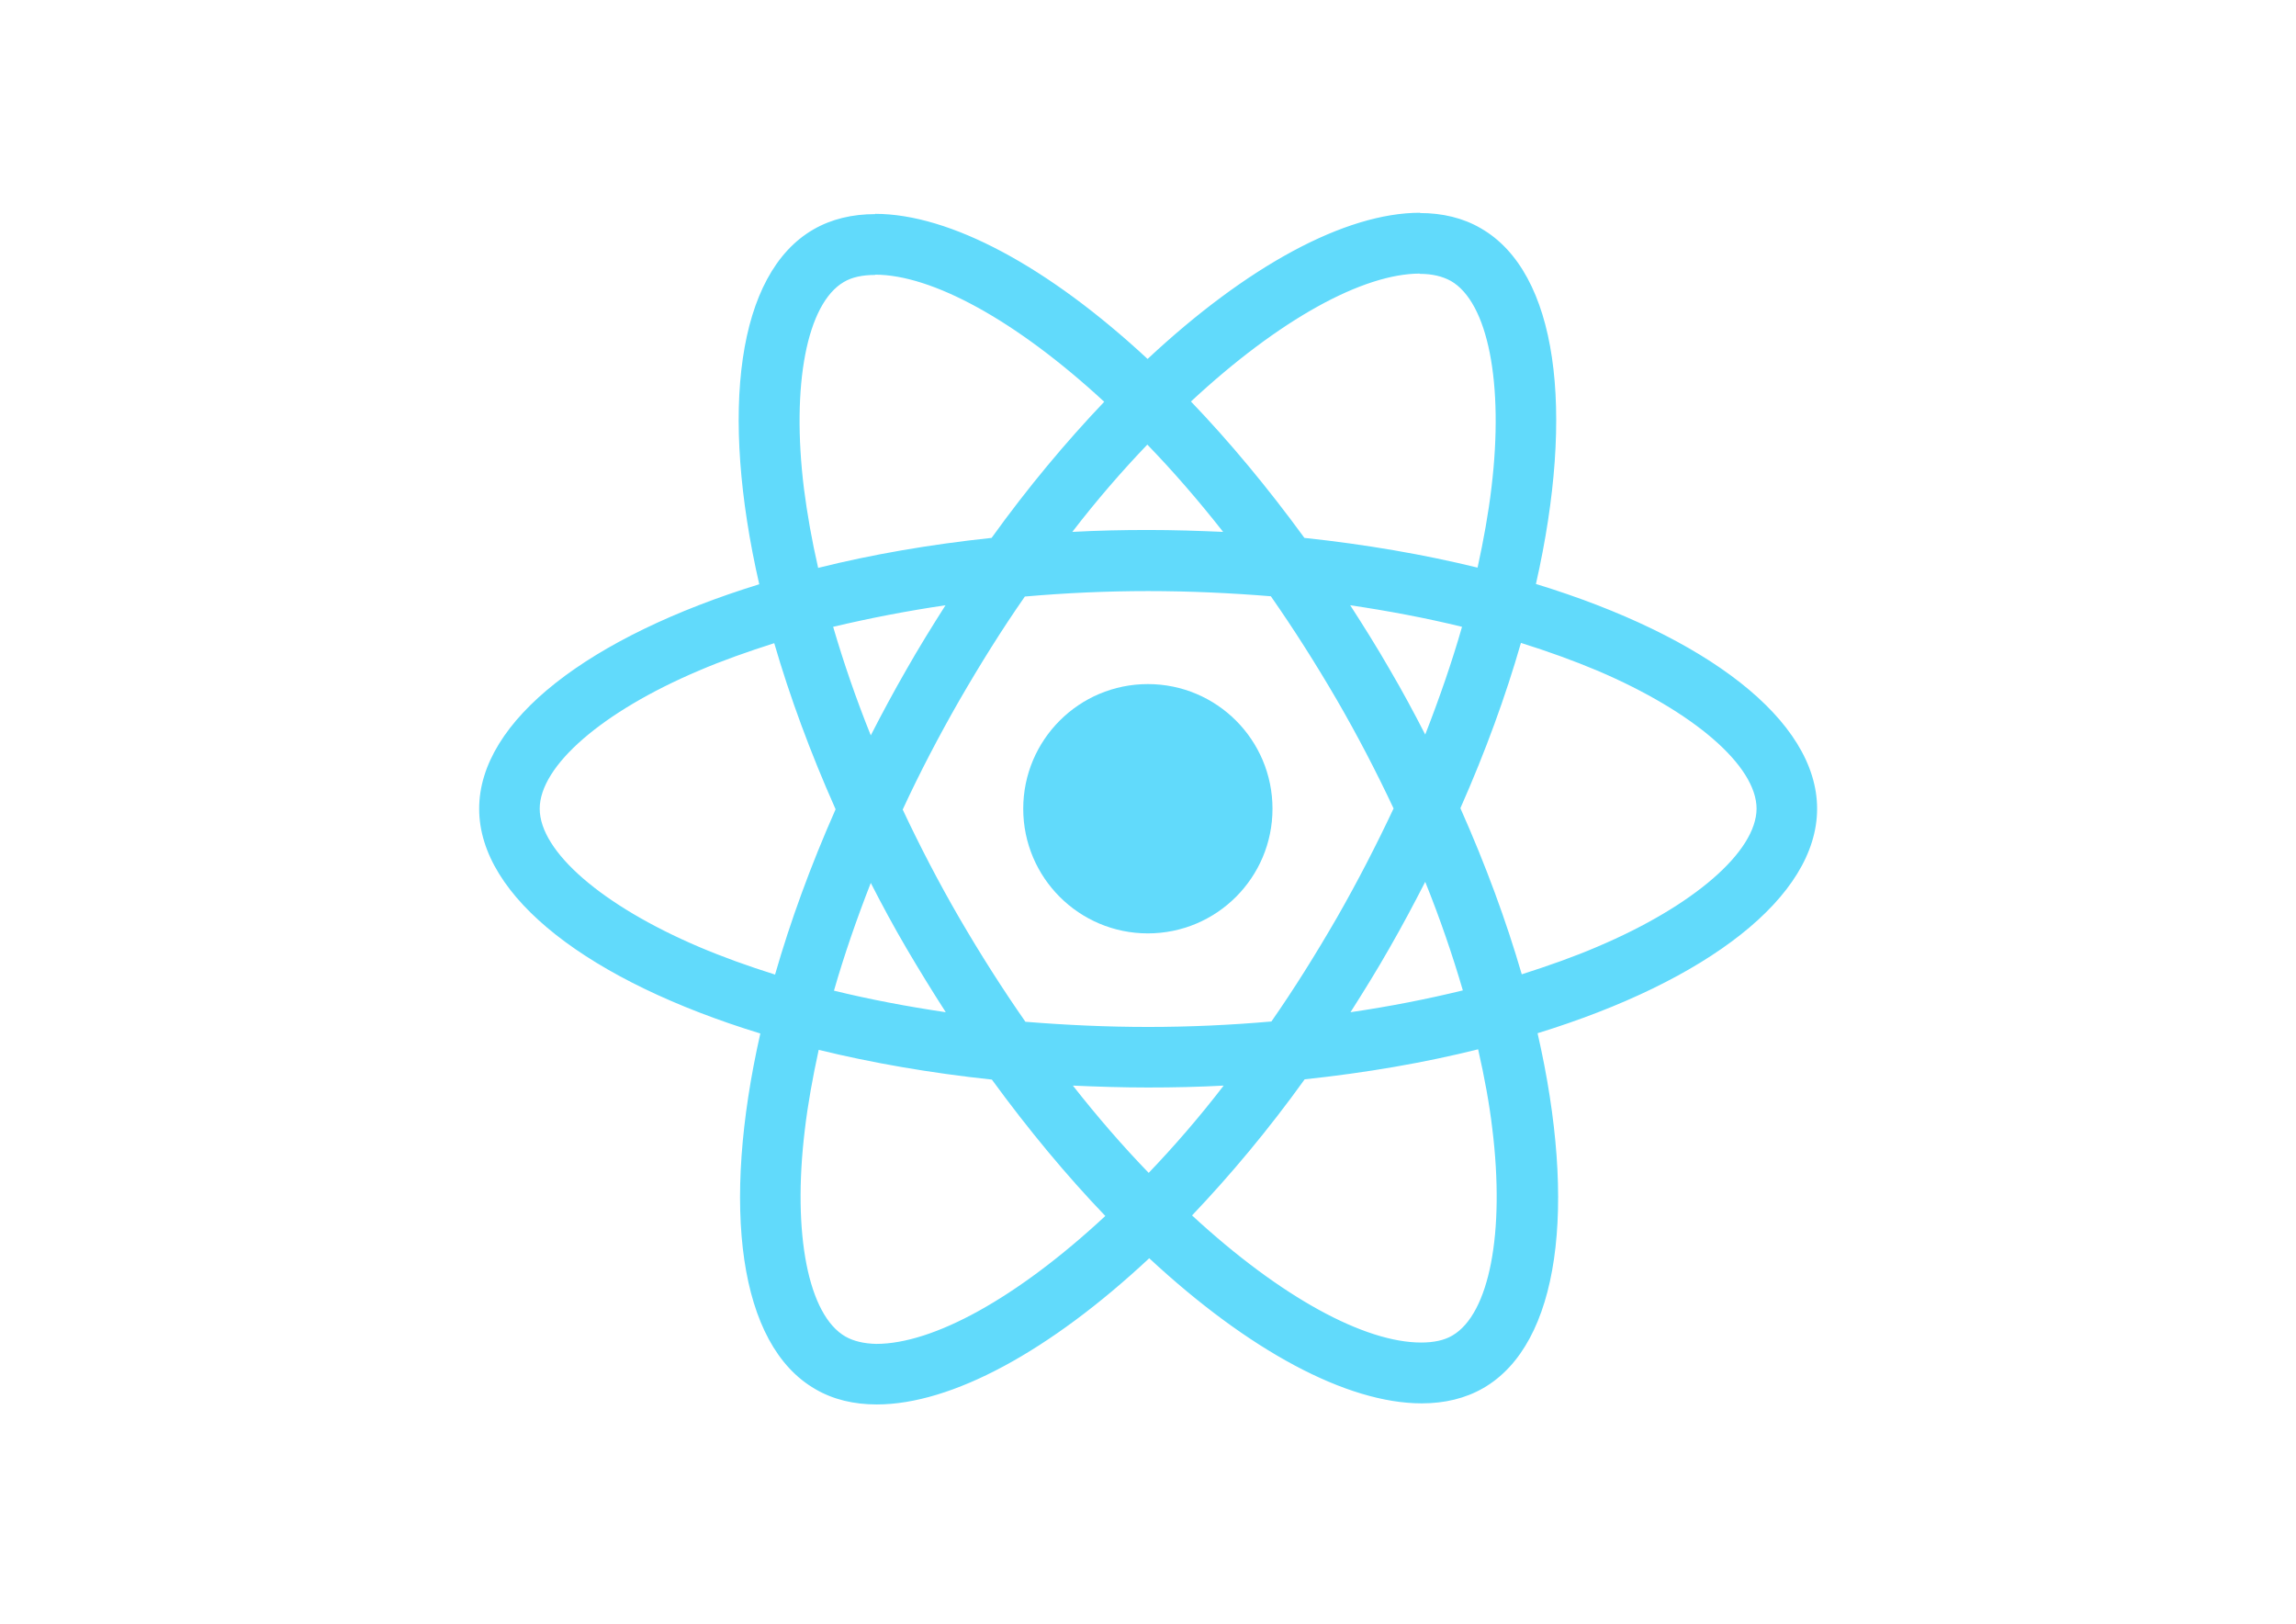
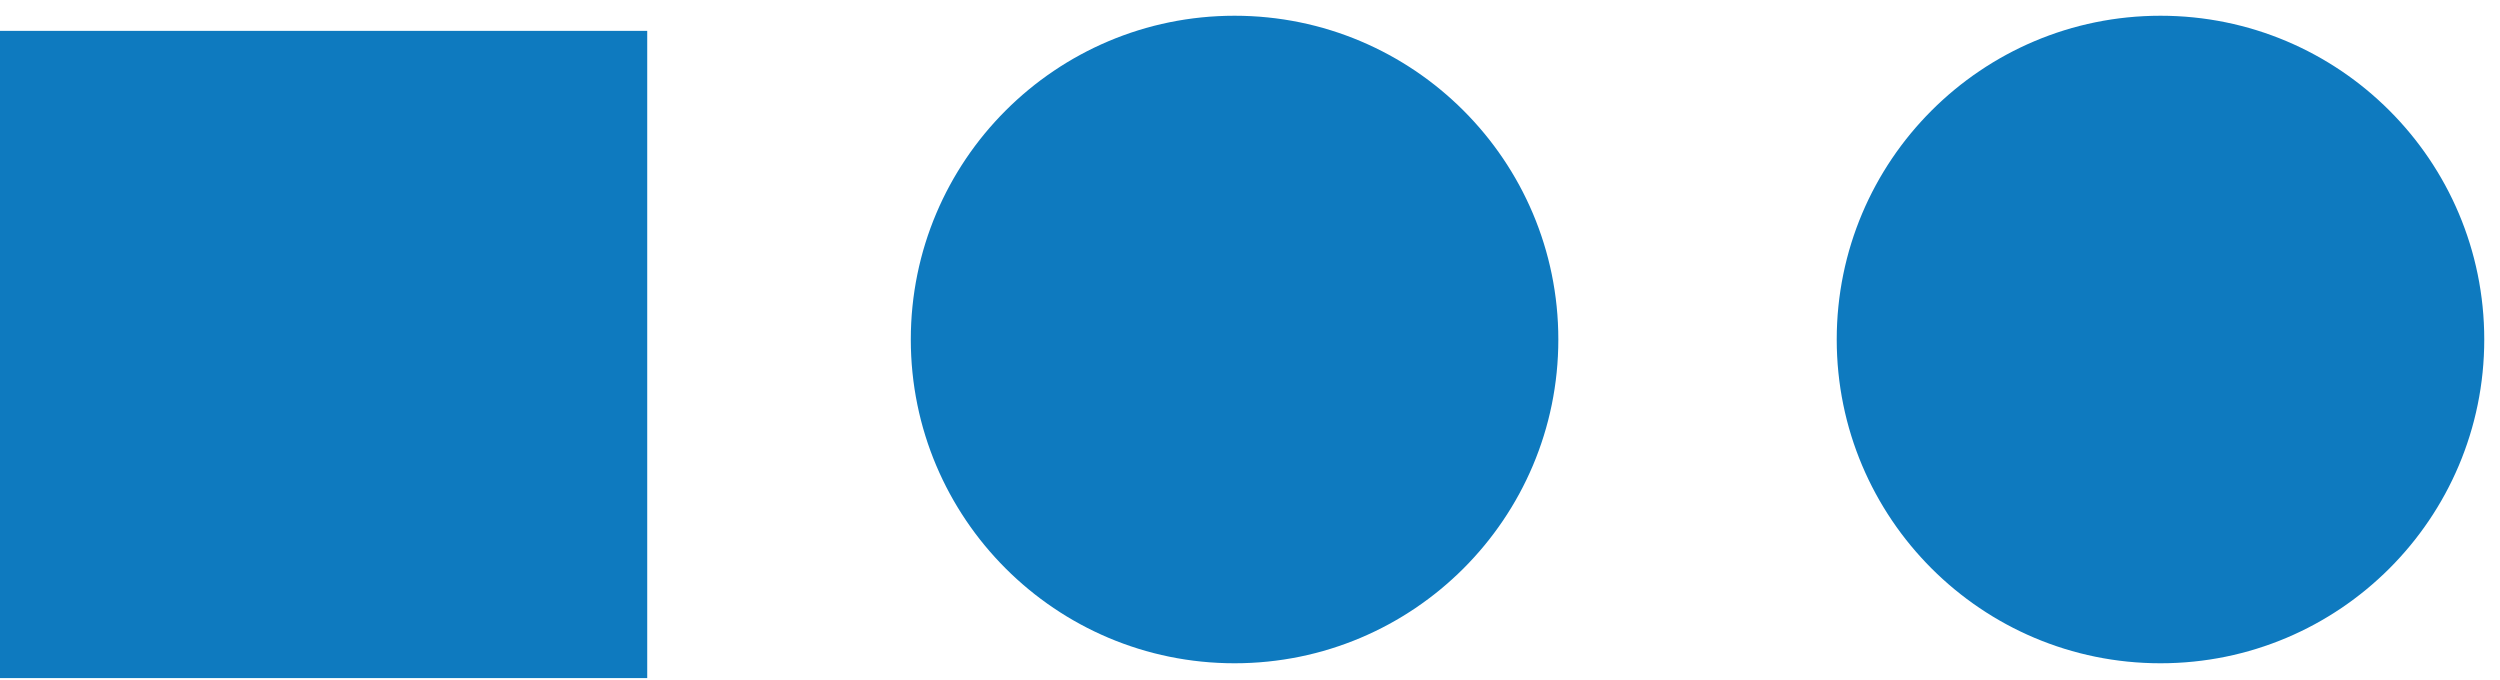
- <svg xmlns="http://www.w3.org/2000/svg" viewBox="0 0 841.9 595.3">
-   <g fill="#61DAFB">
-     <path d="M666.3 296.5c0-32.5-40.7-63.3-103.1-82.4 14.4-63.6 8-114.2-20.2-130.4-6.5-3.8-14.1-5.6-22.4-5.6v22.3c4.6 0 8.3.9 11.4 2.6 13.6 7.8 19.5 37.5 14.9 75.7-1.1 9.4-2.9 19.3-5.1 29.4-19.6-4.8-41-8.5-63.5-10.9-13.5-18.5-27.5-35.3-41.6-50 32.6-30.3 63.2-46.9 84-46.9V78c-27.5 0-63.5 19.6-99.9 53.6-36.4-33.8-72.4-53.2-99.9-53.2v22.3c20.7 0 51.4 16.5 84 46.6-14 14.7-28 31.4-41.3 49.9-22.6 2.4-44 6.1-63.6 11-2.3-10-4-19.7-5.2-29-4.7-38.2 1.1-67.9 14.6-75.8 3-1.8 6.9-2.6 11.5-2.6V78.5c-8.4 0-16 1.8-22.6 5.6-28.1 16.2-34.4 66.7-19.9 130.1-62.2 19.2-102.7 49.9-102.7 82.3 0 32.5 40.7 63.3 103.1 82.4-14.4 63.6-8 114.2 20.2 130.4 6.5 3.8 14.1 5.6 22.5 5.6 27.5 0 63.5-19.6 99.9-53.6 36.4 33.8 72.4 53.2 99.9 53.2 8.4 0 16-1.8 22.6-5.6 28.1-16.2 34.4-66.7 19.9-130.1 62-19.1 102.5-49.9 102.5-82.3zm-130.2-66.7c-3.7 12.9-8.3 26.2-13.5 39.5-4.1-8-8.4-16-13.1-24-4.6-8-9.5-15.8-14.4-23.4 14.2 2.1 27.9 4.7 41 7.9zm-45.8 106.5c-7.8 13.5-15.8 26.3-24.1 38.2-14.9 1.3-30 2-45.2 2-15.1 0-30.2-.7-45-1.9-8.3-11.9-16.4-24.6-24.2-38-7.6-13.1-14.5-26.4-20.8-39.8 6.2-13.4 13.2-26.8 20.7-39.9 7.8-13.5 15.8-26.3 24.1-38.2 14.9-1.3 30-2 45.2-2 15.1 0 30.2.7 45 1.9 8.3 11.9 16.4 24.6 24.2 38 7.6 13.1 14.5 26.4 20.8 39.8-6.3 13.4-13.2 26.8-20.7 39.9zm32.3-13c5.4 13.4 10 26.8 13.8 39.8-13.1 3.2-26.9 5.9-41.2 8 4.9-7.7 9.8-15.6 14.4-23.7 4.6-8 8.9-16.1 13-24.1zM421.2 430c-9.3-9.6-18.6-20.3-27.8-32 9 .4 18.2.7 27.5.7 9.4 0 18.7-.2 27.8-.7-9 11.7-18.3 22.4-27.5 32zm-74.4-58.9c-14.2-2.1-27.9-4.7-41-7.9 3.7-12.9 8.3-26.2 13.5-39.5 4.1 8 8.4 16 13.1 24 4.7 8 9.5 15.8 14.4 23.4zM420.7 163c9.3 9.6 18.6 20.3 27.8 32-9-.4-18.2-.7-27.5-.7-9.4 0-18.7.2-27.8.7 9-11.7 18.3-22.4 27.5-32zm-74 58.9c-4.9 7.7-9.8 15.6-14.4 23.7-4.6 8-8.9 16-13 24-5.4-13.4-10-26.8-13.8-39.8 13.1-3.1 26.9-5.8 41.2-7.9zm-90.5 125.2c-35.4-15.1-58.3-34.9-58.3-50.6 0-15.7 22.9-35.6 58.3-50.6 8.6-3.7 18-7 27.7-10.1 5.7 19.6 13.2 40 22.5 60.9-9.2 20.8-16.6 41.1-22.2 60.6-9.9-3.1-19.3-6.5-28-10.2zM310 490c-13.6-7.8-19.5-37.5-14.9-75.7 1.1-9.4 2.9-19.3 5.1-29.4 19.6 4.8 41 8.5 63.5 10.9 13.5 18.5 27.5 35.3 41.6 50-32.6 30.3-63.2 46.9-84 46.9-4.5-.1-8.3-1-11.3-2.7zm237.2-76.2c4.7 38.2-1.1 67.9-14.6 75.8-3 1.8-6.9 2.6-11.5 2.6-20.7 0-51.4-16.5-84-46.6 14-14.7 28-31.4 41.3-49.9 22.6-2.4 44-6.1 63.6-11 2.3 10.1 4.1 19.8 5.2 29.1zm38.5-66.7c-8.6 3.7-18 7-27.7 10.1-5.7-19.6-13.2-40-22.5-60.9 9.2-20.8 16.6-41.1 22.2-60.6 9.9 3.1 19.3 6.5 28.1 10.2 35.4 15.1 58.3 34.9 58.3 50.6-.1 15.7-23 35.6-58.4 50.6zM320.8 78.4z" />
-     <circle cx="420.9" cy="296.5" r="45.7" />
-     <path d="M520.5 78.1z" />
-   </g>
+ <svg xmlns="http://www.w3.org/2000/svg" id="task-tracker" data-name="task-tracker" viewBox="0 0 81 22">
+   <circle cx="70" cy="11" r="10.49" style="fill:#0e7abf" />
+   <circle cx="40" cy="11" r="10.49" style="fill:#0e7abf" />
+   <rect x="0" y="1" width="20.97" height="20.97" style="fill:#0e7abf" />
</svg>
